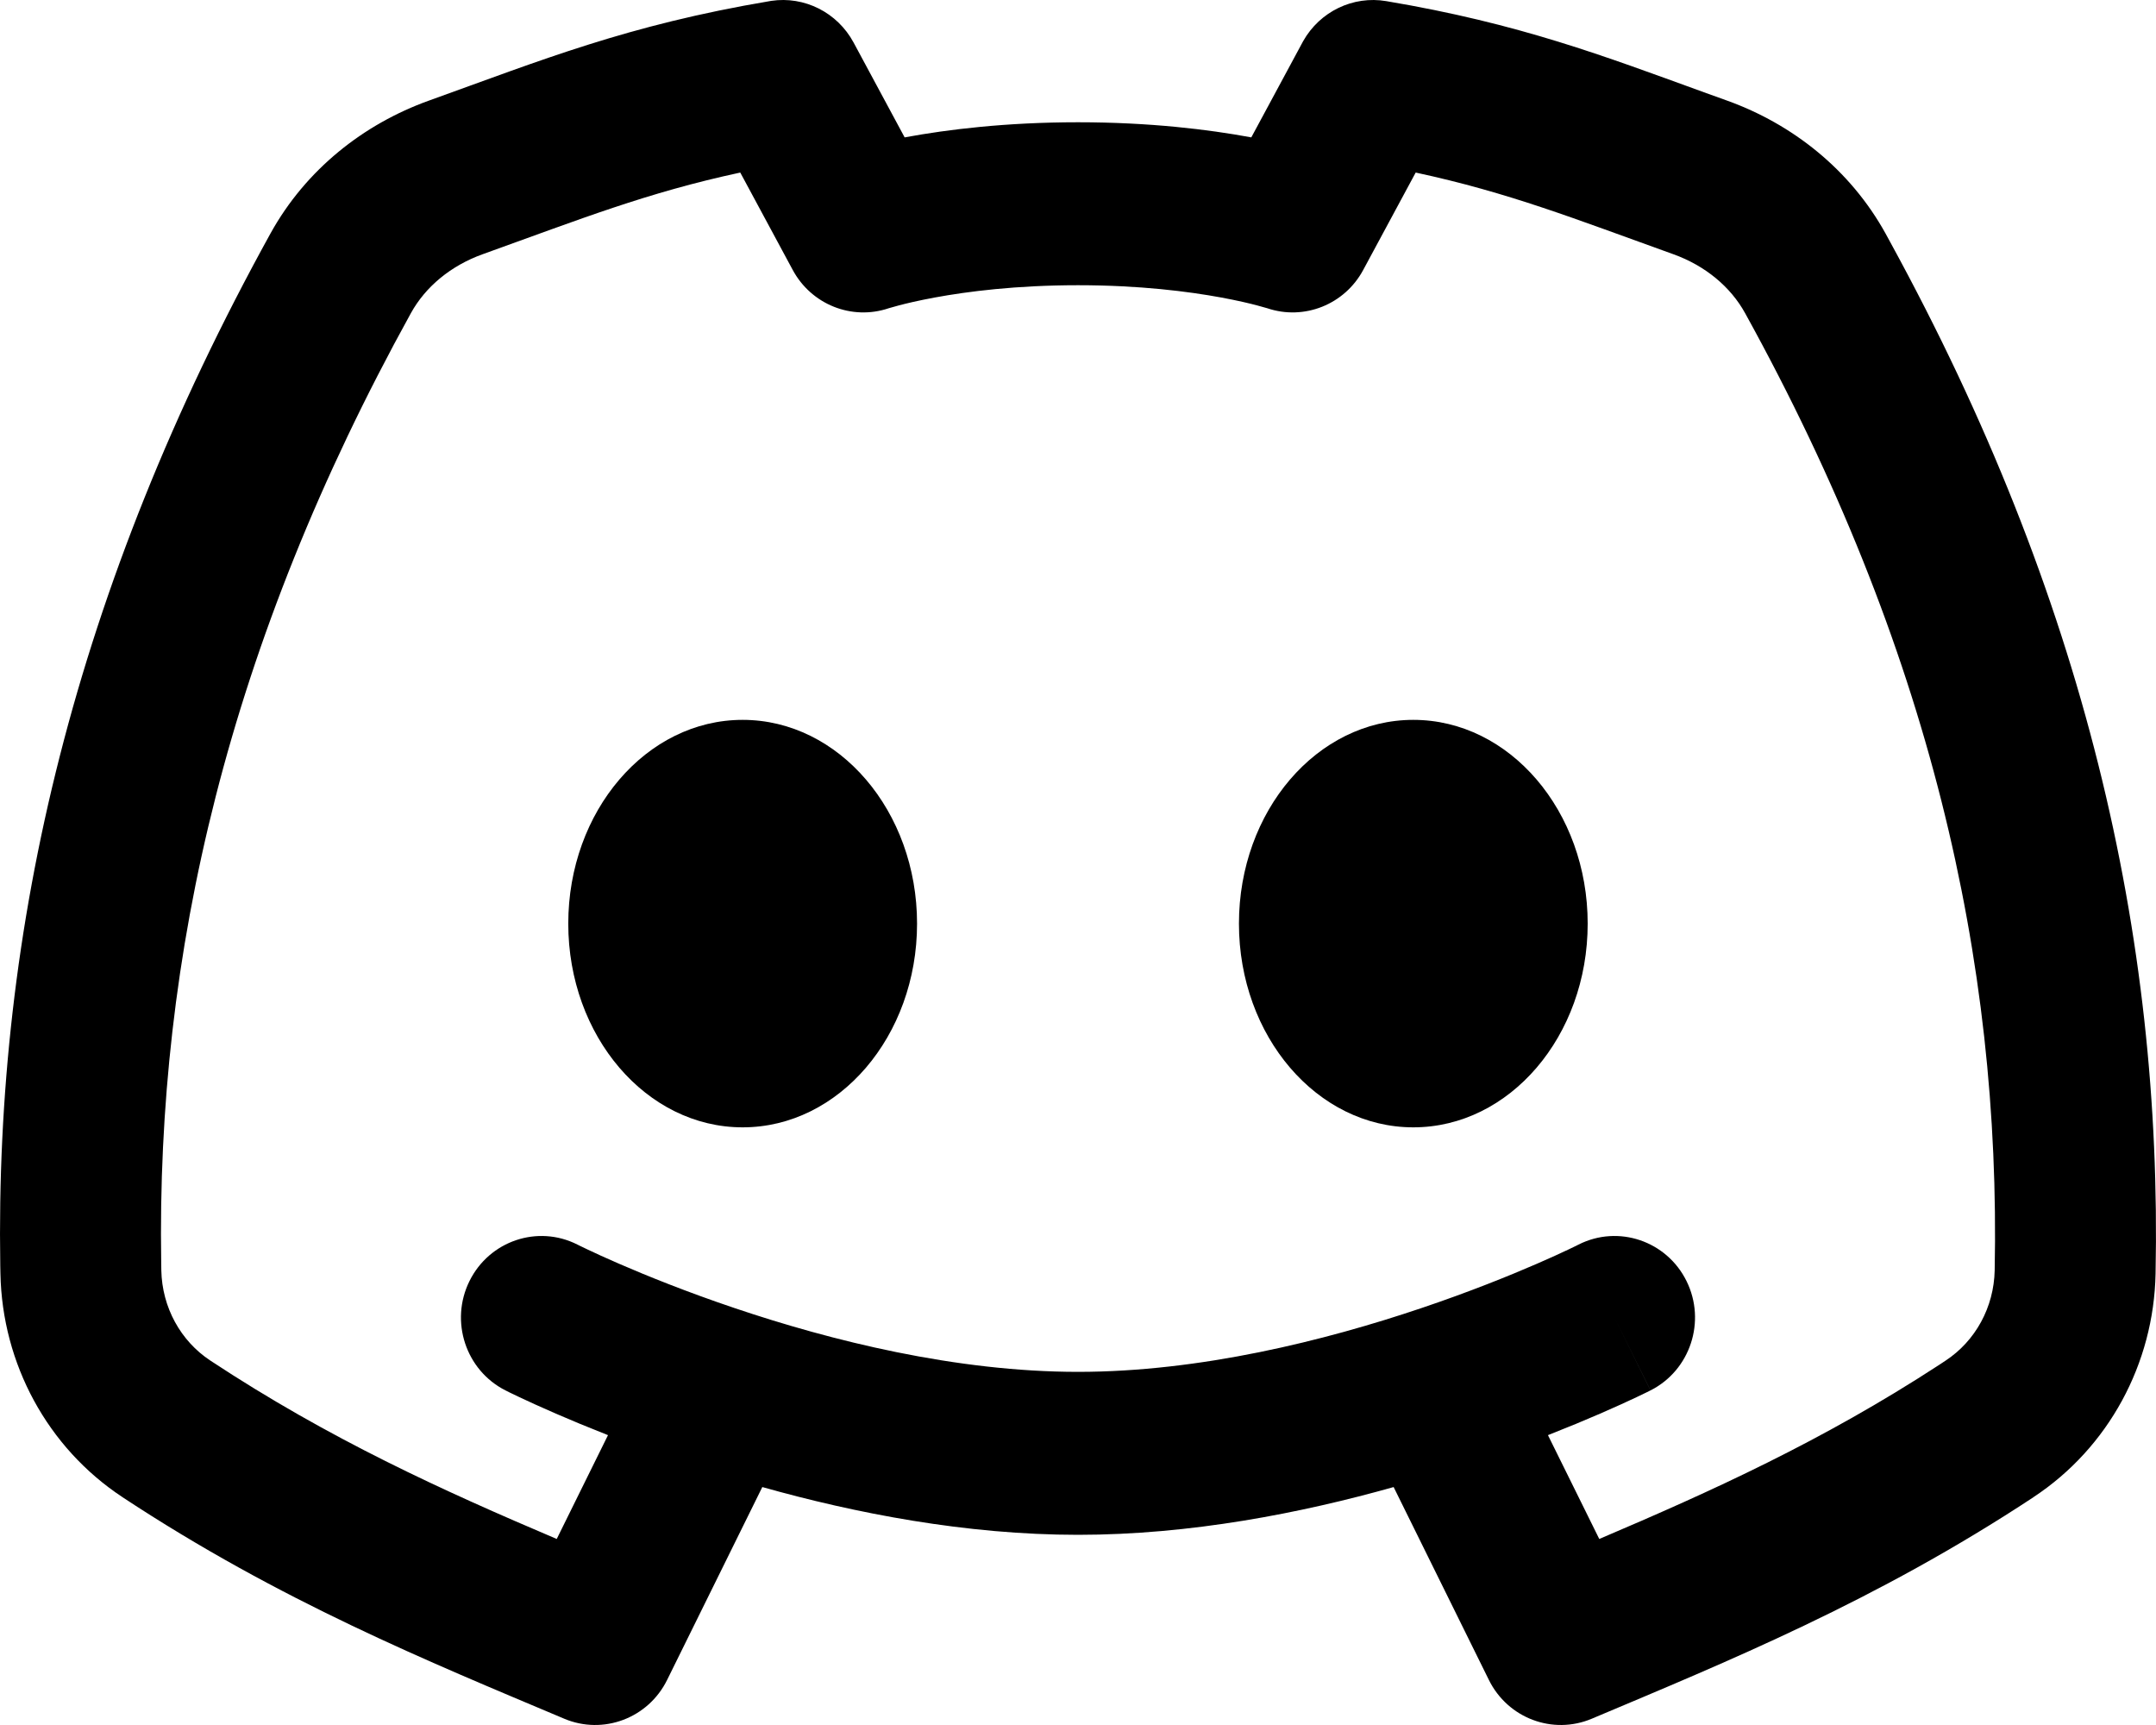
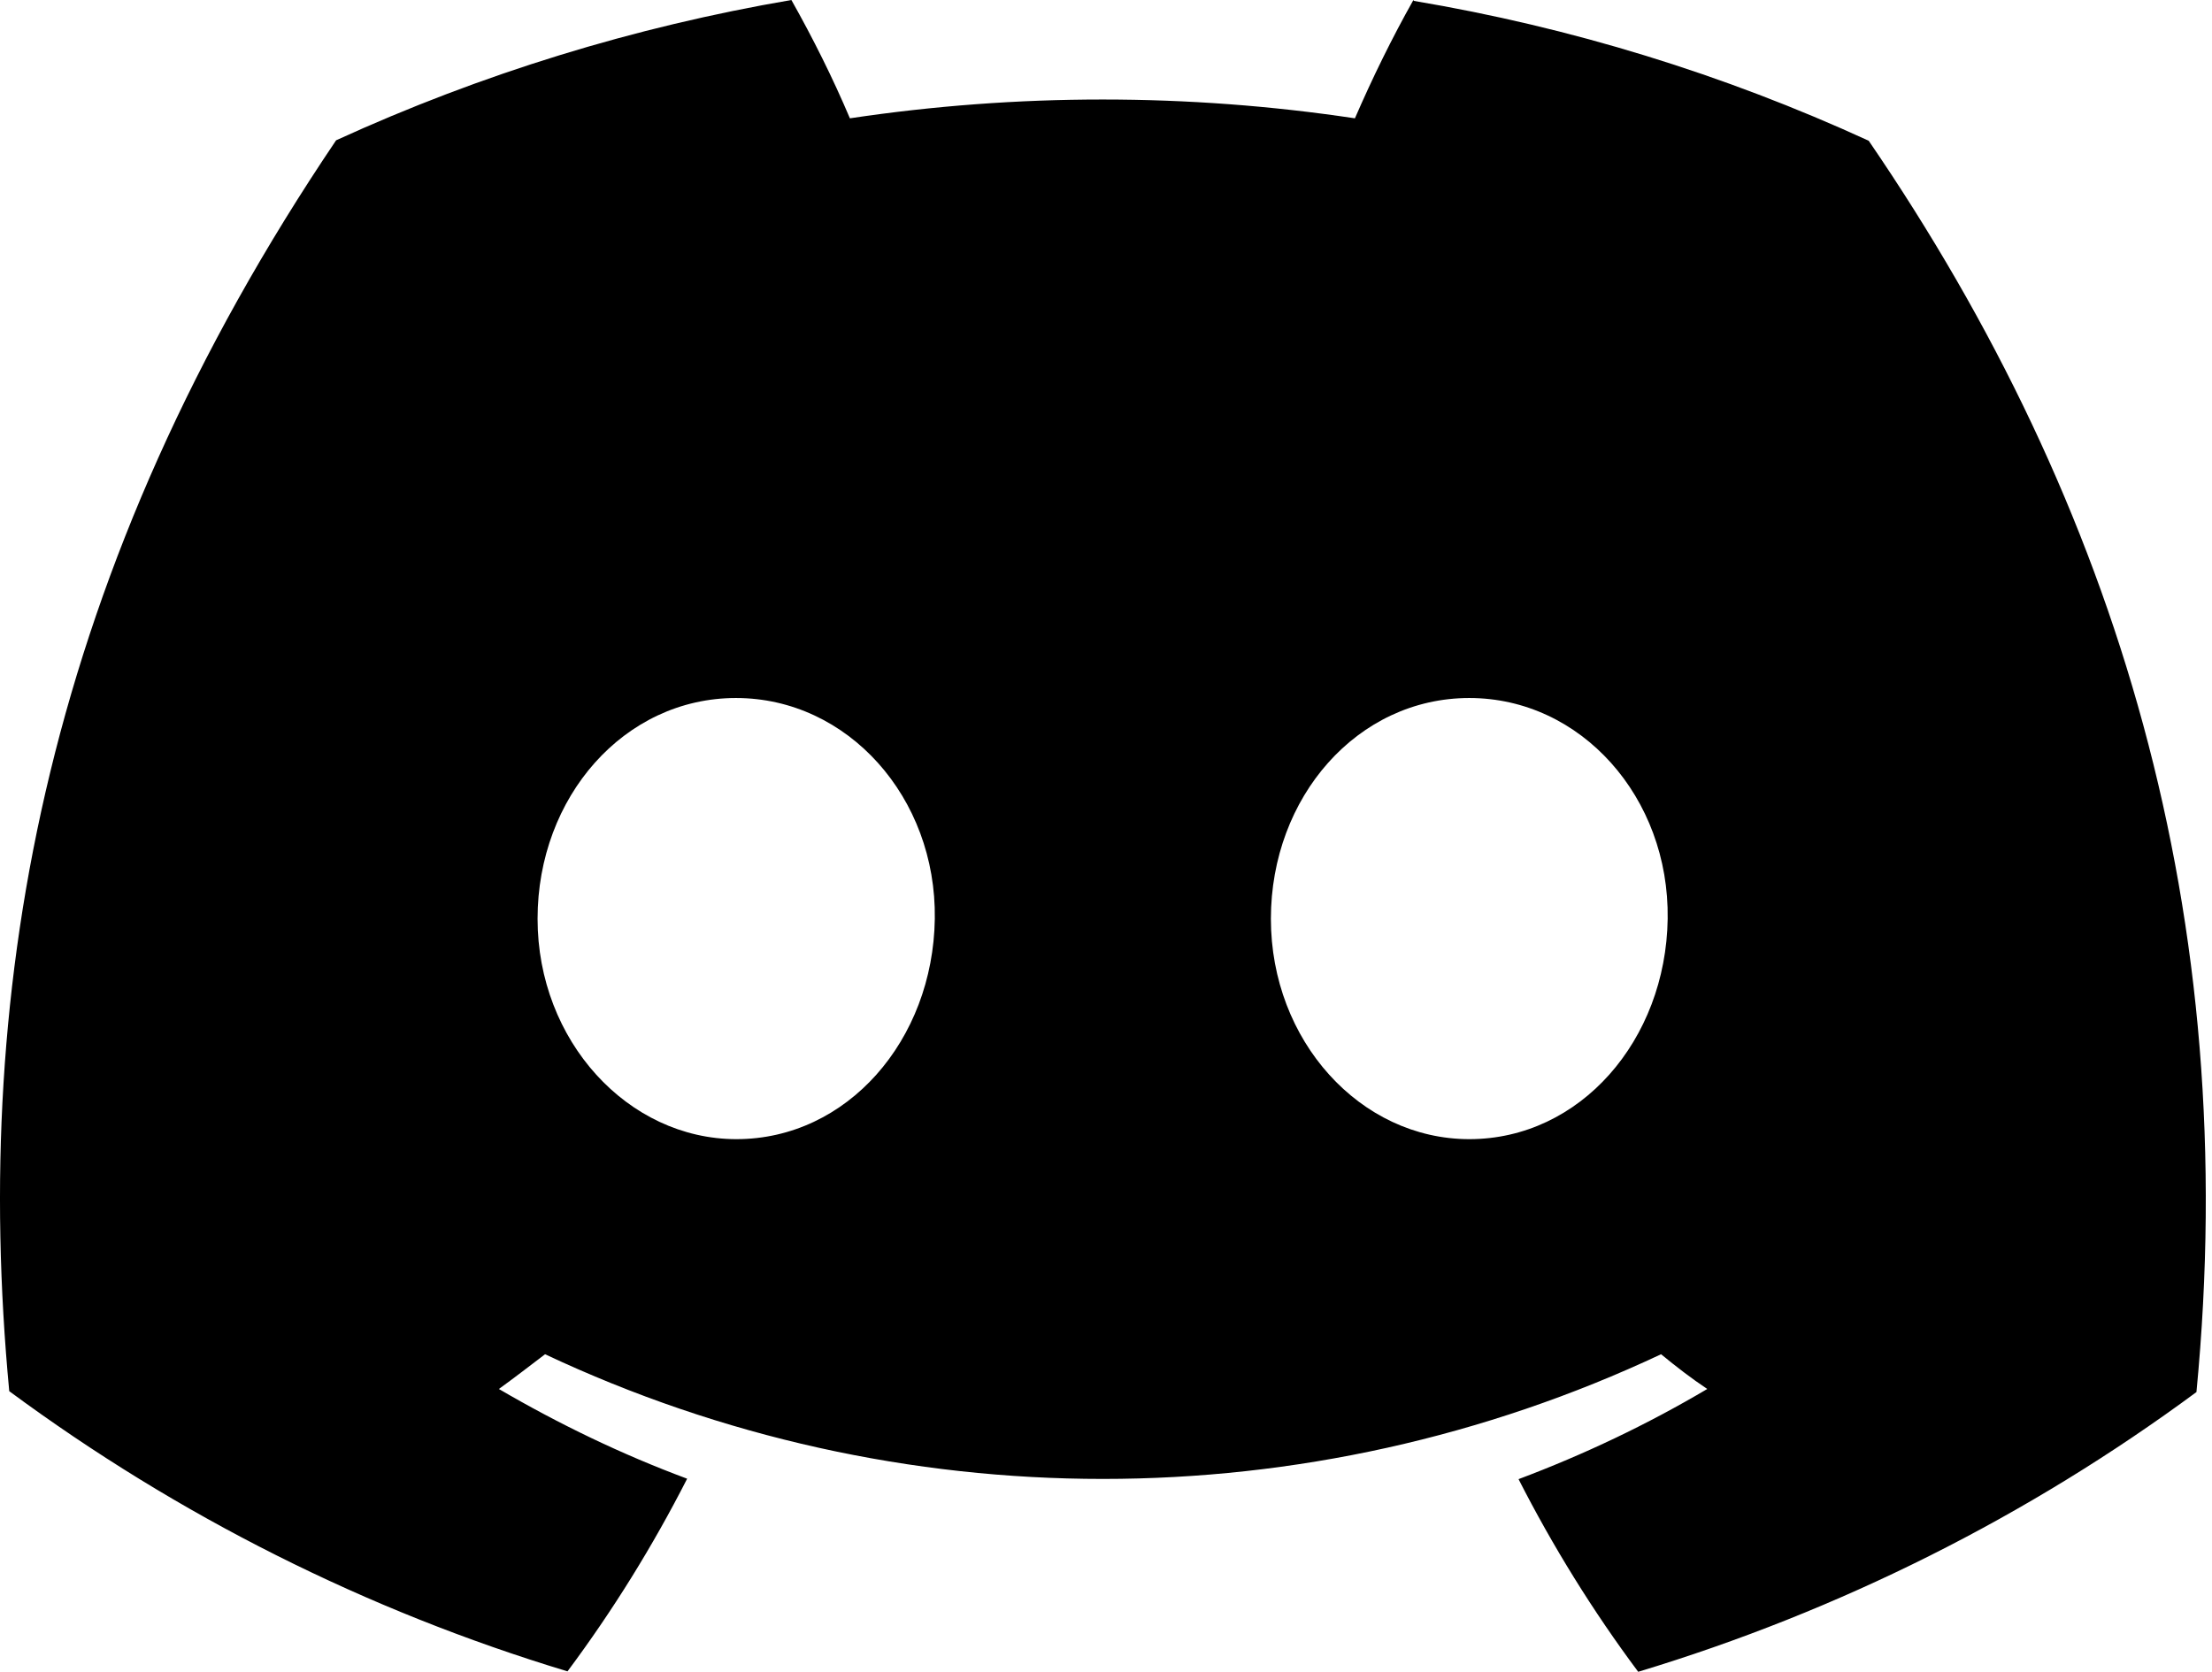
- <svg xmlns="http://www.w3.org/2000/svg" viewBox="0 0 40 32">
-   <path d="M24.178 0.762C24.488 0.213 25.103 -0.084 25.72 0.021C28.196 0.438 29.743 1.033 31.658 1.728L32.047 1.868L32.047 1.868C33.247 2.3 34.324 3.14 34.983 4.333L35.068 4.489C38.671 11.074 40.118 17.358 39.992 23.628C39.959 25.297 39.121 26.854 37.727 27.773L37.727 27.774C34.802 29.703 32.048 30.822 29.533 31.883C28.809 32.189 27.974 31.875 27.623 31.164L25.856 27.586C24.137 28.07 22.084 28.472 20 28.472C17.915 28.472 15.863 28.07 14.143 27.586L12.377 31.164C12.026 31.875 11.191 32.189 10.467 31.883C7.952 30.822 5.198 29.703 2.273 27.774L2.272 27.773C0.879 26.854 0.041 25.297 0.008 23.628L0.005 23.48C-0.096 17.21 1.38 10.923 5.017 4.333C5.676 3.14 6.752 2.3 7.953 1.868L7.953 1.868C10.055 1.113 11.639 0.466 14.28 0.021L14.309 0.016C14.926 -0.076 15.536 0.232 15.836 0.788L16.784 2.549C16.793 2.547 16.801 2.546 16.809 2.544C17.571 2.404 18.656 2.268 20 2.268C21.343 2.268 22.429 2.404 23.191 2.544C23.199 2.546 23.207 2.547 23.215 2.549L24.164 0.788L24.178 0.762ZM25.292 5.007C24.947 5.65 24.196 5.949 23.511 5.718L23.514 5.719C23.515 5.72 23.516 5.72 23.516 5.72C23.516 5.72 23.515 5.72 23.515 5.719C23.511 5.718 23.501 5.715 23.486 5.711C23.456 5.702 23.405 5.687 23.332 5.668C23.188 5.629 22.96 5.575 22.657 5.519C22.05 5.407 21.145 5.291 20 5.291C18.855 5.291 17.949 5.407 17.343 5.519C17.04 5.575 16.812 5.629 16.667 5.668C16.595 5.687 16.543 5.702 16.513 5.711C16.499 5.715 16.489 5.718 16.485 5.719C16.485 5.72 16.484 5.72 16.484 5.72C16.484 5.72 16.485 5.72 16.486 5.719L16.489 5.718H16.489C15.803 5.949 15.053 5.65 14.707 5.007L13.734 3.201C12.004 3.573 10.781 4.06 8.952 4.717C8.361 4.93 7.893 5.321 7.624 5.808L7.624 5.808C4.231 11.954 2.898 17.718 2.991 23.431L2.993 23.566V23.567C3.007 24.25 3.349 24.875 3.903 25.24C6.114 26.698 8.214 27.65 10.329 28.549L11.28 26.623C10.91 26.477 10.584 26.342 10.313 26.224C10.025 26.099 9.797 25.994 9.638 25.919C9.558 25.881 9.496 25.851 9.452 25.83C9.431 25.819 9.413 25.811 9.401 25.804C9.395 25.801 9.39 25.799 9.386 25.797C9.384 25.796 9.382 25.795 9.381 25.794L9.378 25.793C9.378 25.793 9.38 25.788 10.046 24.441L9.378 25.793C8.64 25.419 8.341 24.511 8.71 23.765C9.079 23.018 9.976 22.715 10.713 23.088C10.714 23.089 10.716 23.09 10.719 23.091C10.726 23.095 10.737 23.101 10.753 23.108C10.785 23.124 10.834 23.148 10.901 23.179C11.033 23.242 11.233 23.334 11.489 23.445C12.003 23.668 12.742 23.967 13.629 24.266C15.42 24.871 17.737 25.449 20 25.449C22.263 25.449 24.579 24.871 26.371 24.266C27.258 23.967 27.997 23.668 28.511 23.445C28.767 23.334 28.966 23.242 29.099 23.179C29.166 23.148 29.215 23.124 29.247 23.108C29.262 23.101 29.274 23.095 29.28 23.091C29.283 23.09 29.285 23.089 29.286 23.088C30.024 22.715 30.921 23.018 31.29 23.765C31.658 24.511 31.36 25.419 30.622 25.793L29.954 24.441C30.619 25.788 30.622 25.793 30.621 25.793L30.619 25.794C30.618 25.795 30.616 25.796 30.614 25.797C30.61 25.799 30.605 25.801 30.599 25.804C30.587 25.811 30.569 25.819 30.547 25.83C30.504 25.851 30.442 25.881 30.362 25.919C30.203 25.994 29.975 26.099 29.687 26.224C29.416 26.342 29.09 26.477 28.719 26.623L29.671 28.549C31.746 27.666 33.807 26.734 35.973 25.322L36.097 25.24C36.651 24.875 36.993 24.25 37.007 23.566C37.122 17.809 35.795 12.003 32.376 5.808L32.376 5.808C32.107 5.321 31.639 4.93 31.048 4.717C29.219 4.06 27.996 3.573 26.265 3.201L25.292 5.007ZM29.287 23.088L29.287 23.088L29.287 23.088C29.287 23.088 29.287 23.088 29.287 23.088Z" />
-   <path d="M13.778 20.913C15.565 20.913 17.014 19.221 17.014 17.134C17.014 15.046 15.565 13.354 13.778 13.354C11.992 13.354 10.543 15.046 10.543 17.134C10.543 19.221 11.992 20.913 13.778 20.913Z" />
-   <path d="M26.221 20.913C28.008 20.913 29.456 19.221 29.456 17.134C29.456 15.046 28.008 13.354 26.221 13.354C24.435 13.354 22.986 15.046 22.986 17.134C22.986 19.221 24.435 20.913 26.221 20.913Z" />
+ <svg xmlns="http://www.w3.org/2000/svg" viewBox="0 0 127 96">
+   <path d="M81.15 0C79.912 2.197 78.801 4.47 77.791 6.794C68.193 5.354 58.419 5.354 48.796 6.794C47.811 4.47 46.675 2.197 45.437 0C36.421 1.541 27.631 4.243 19.297 8.057C2.779 32.53 -1.691 56.373 0.531 79.886C10.204 87.034 21.04 92.489 32.582 95.975C35.183 92.489 37.481 88.777 39.452 84.912C35.714 83.523 32.102 81.781 28.642 79.76C29.551 79.103 30.435 78.421 31.294 77.765C51.575 87.312 75.063 87.312 95.369 77.765C96.228 78.472 97.112 79.154 98.021 79.76C94.561 81.806 90.95 83.523 87.186 84.938C89.156 88.802 91.455 92.515 94.056 96C105.598 92.515 116.433 87.084 126.107 79.937C128.733 52.66 121.611 29.02 107.29 8.082C98.981 4.268 90.192 1.566 81.175 0.051L81.15 0ZM42.28 65.414C36.042 65.414 30.864 59.757 30.864 52.761C30.864 45.765 35.84 40.082 42.255 40.082C48.67 40.082 53.772 45.79 53.671 52.761C53.57 59.732 48.645 65.414 42.28 65.414ZM84.358 65.414C78.094 65.414 72.967 59.757 72.967 52.761C72.967 45.765 77.942 40.082 84.358 40.082C90.773 40.082 95.849 45.79 95.748 52.761C95.647 59.732 90.722 65.414 84.358 65.414Z" />
</svg>
